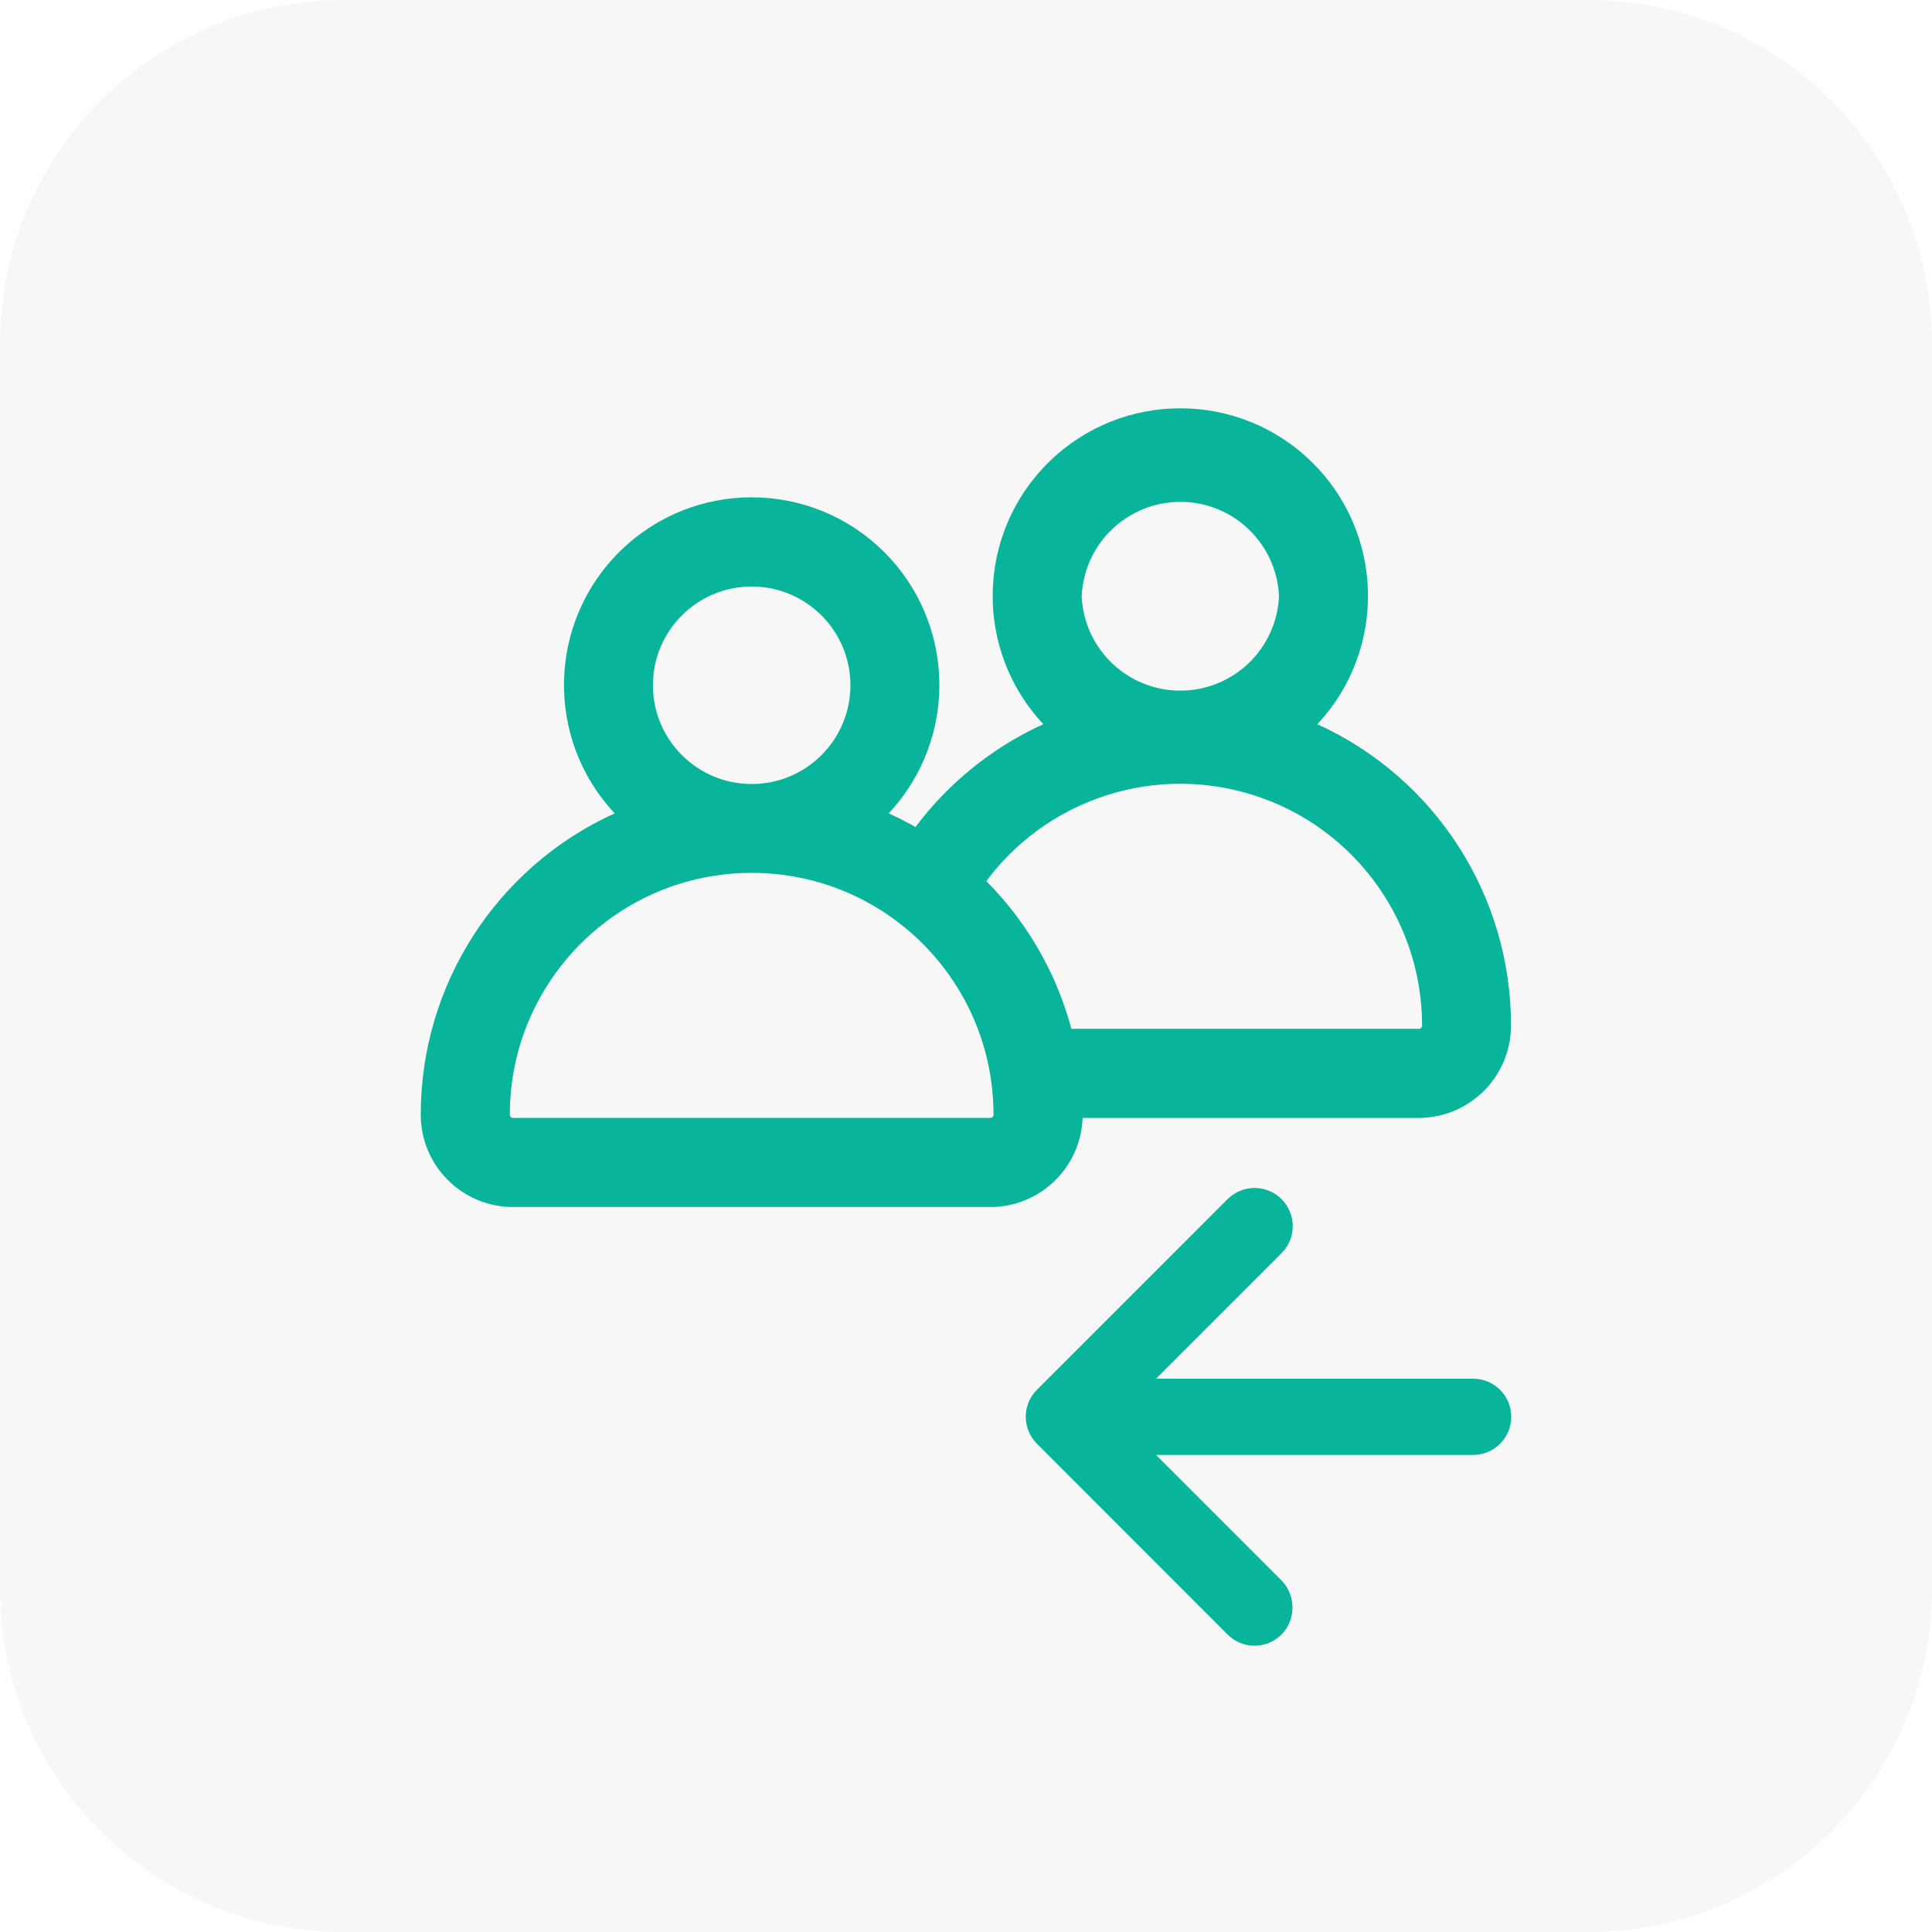
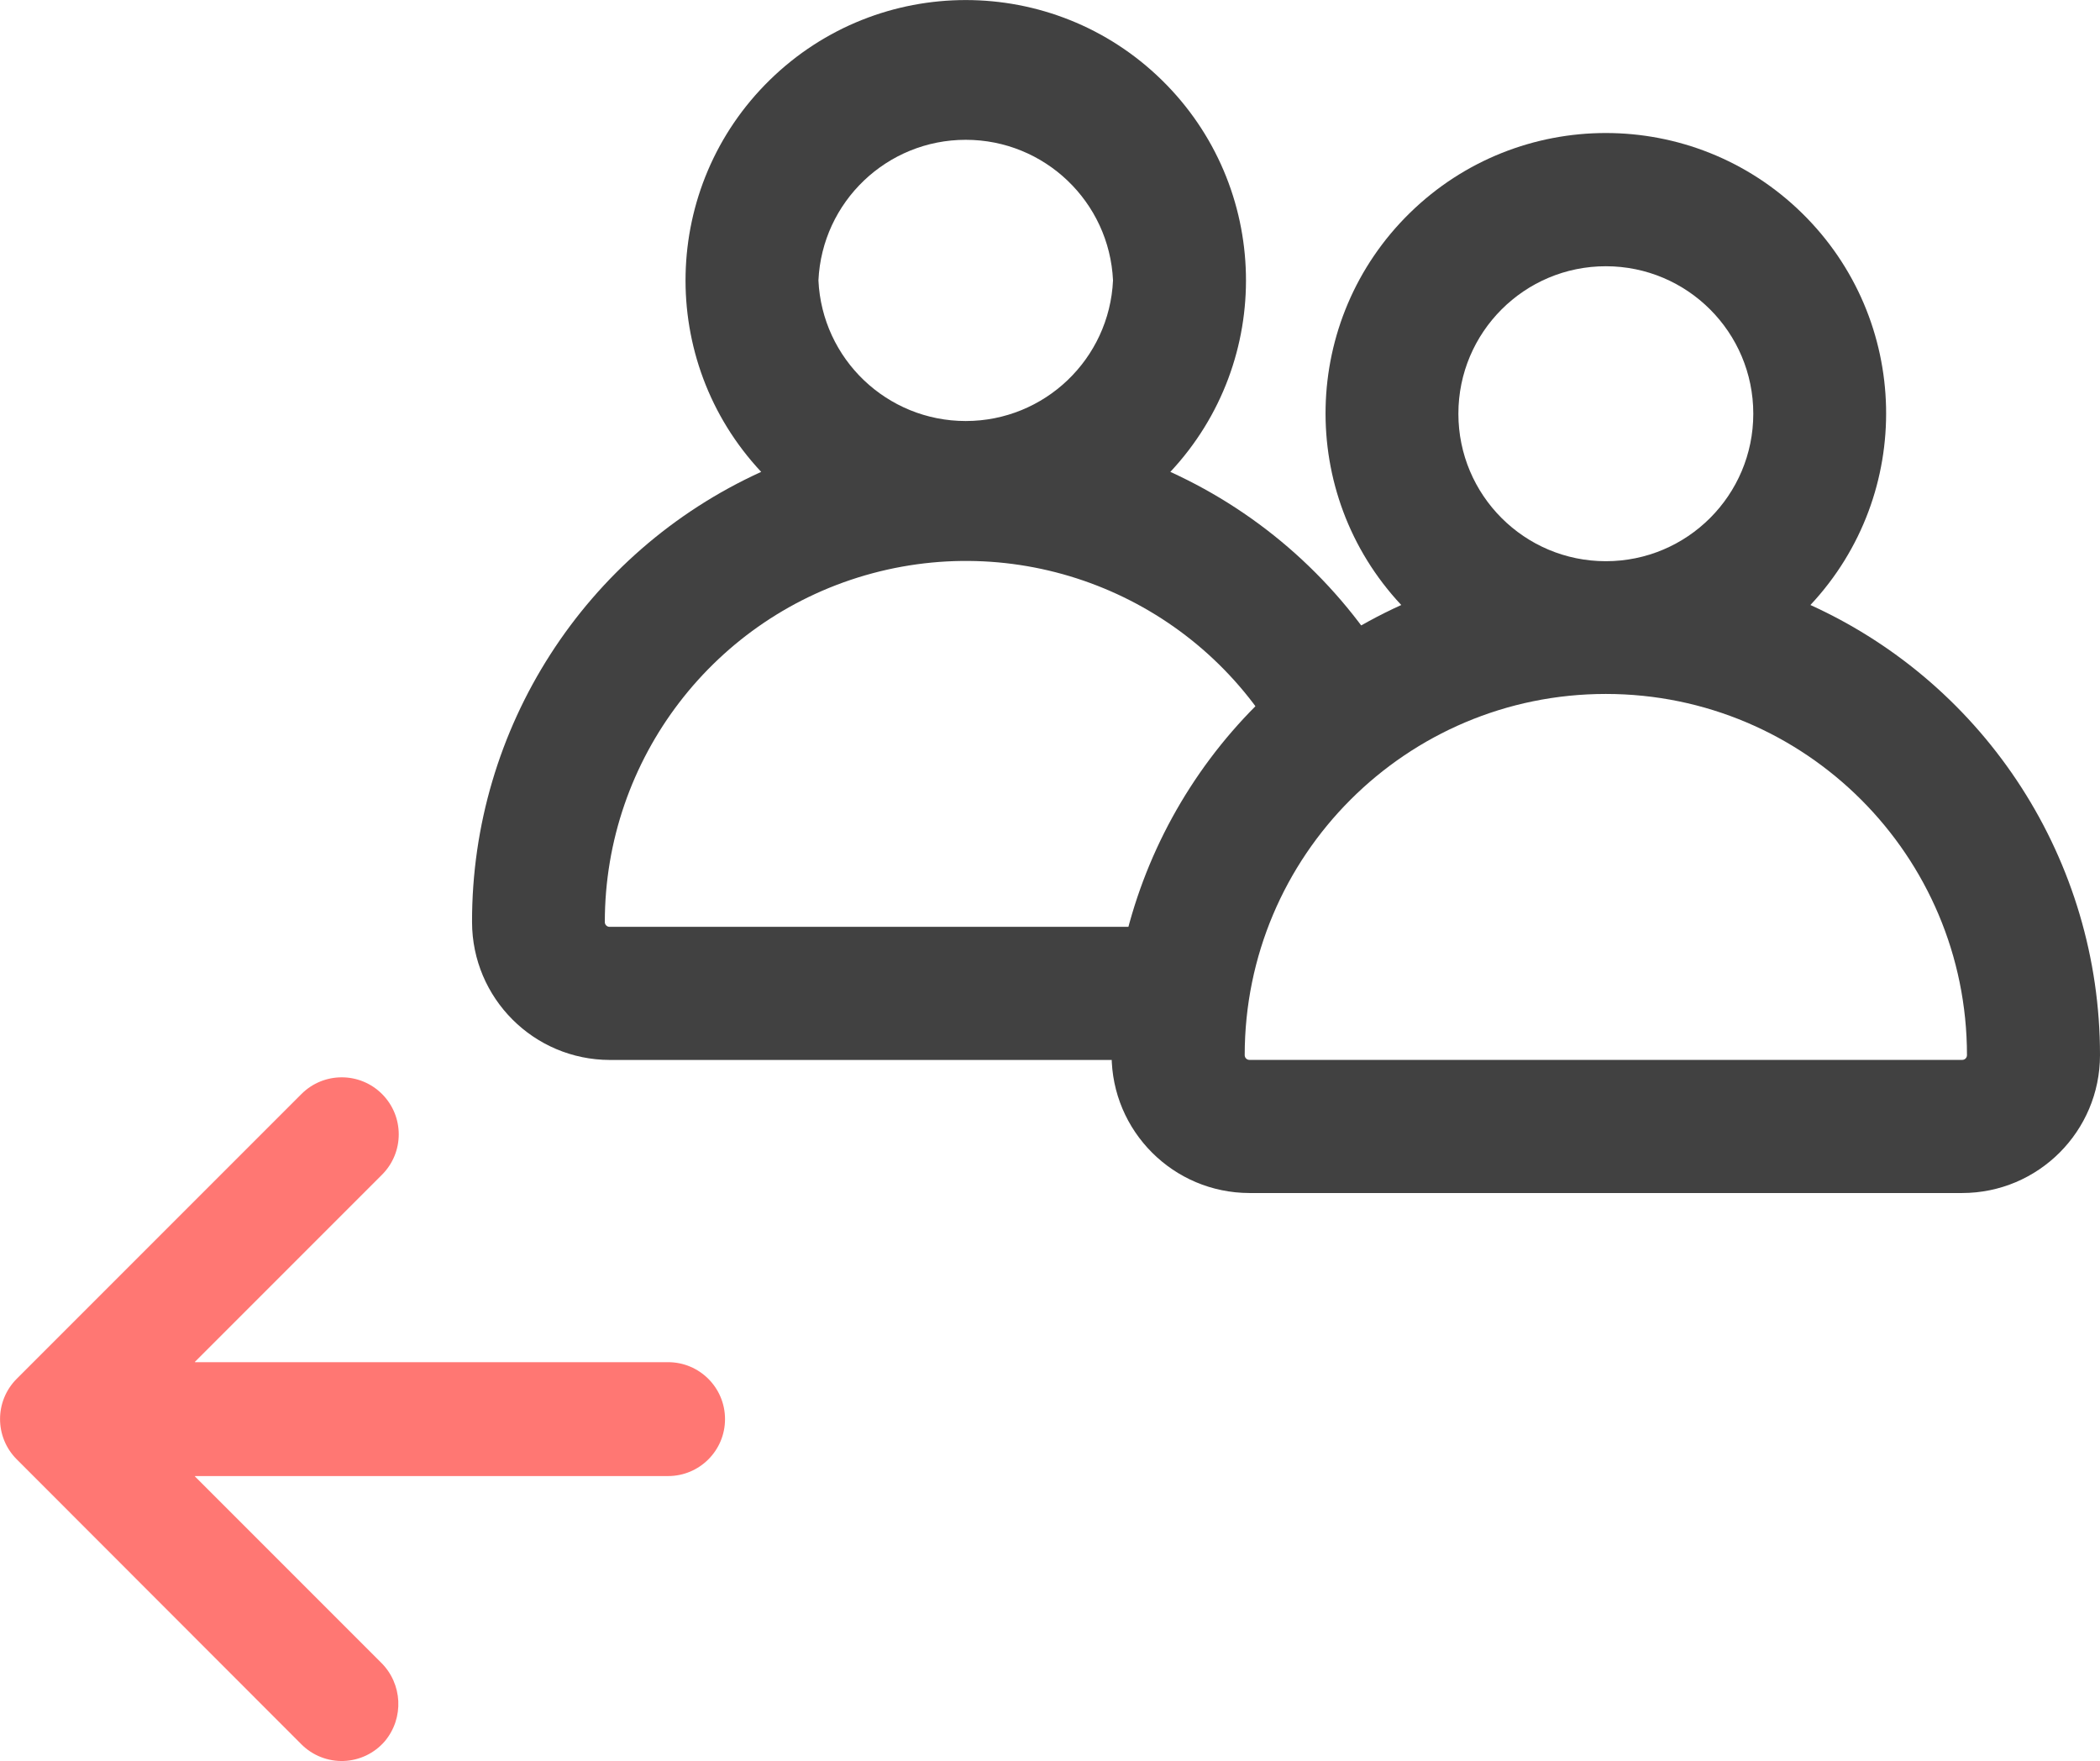
- <svg xmlns="http://www.w3.org/2000/svg" width="45" height="45" viewBox="0 0 45 45">
-   <g id="Grupo_1775" data-name="Grupo 1775" transform="translate(-123 -103)">
-     <rect id="Rectángulo_346" data-name="Rectángulo 346" width="45" height="45" rx="8" transform="translate(123 103)" fill="#f7f7f7" />
-     <g id="Grupo_1702" data-name="Grupo 1702" transform="translate(-79.201 -67.264)">
-       <g id="Grupo_1690" data-name="Grupo 1690" transform="translate(212 179.773)">
-         <path id="Trazado_4533" data-name="Trazado 4533" d="M241.944,156.526a4.371,4.371,0,1,0-6.382,0,7.731,7.731,0,0,0-3.431,3.071l.044.044c.246.208.48.429.7.659a6.724,6.724,0,0,1,1,.426,5.633,5.633,0,0,1,10.509,2.821.074.074,0,0,1-.074.074h-8.227a2.564,2.564,0,0,1-.4,2.076h8.622a2.153,2.153,0,0,0,2.15-2.15A7.7,7.7,0,0,0,241.944,156.526Zm-5.488-2.986a2.3,2.3,0,0,1,4.595,0A2.3,2.3,0,0,1,236.455,153.54Z" transform="translate(-221.06 -149.167)" fill="#09b59a" />
-         <path id="Trazado_4534" data-name="Trazado 4534" d="M83.064,186.523a4.372,4.372,0,1,0-6.382,0,7.706,7.706,0,0,0-4.517,7.02,2.151,2.151,0,0,0,2.15,2.15H85.432a2.153,2.153,0,0,0,2.15-2.15,7.7,7.7,0,0,0-4.518-7.02Zm-3.191-5.283a2.3,2.3,0,1,1-2.3,2.3A2.3,2.3,0,0,1,79.873,181.24Zm5.559,12.377H74.314a.074.074,0,0,1-.074-.074,5.633,5.633,0,1,1,11.266,0,.074.074,0,0,1-.074.074Z" transform="translate(-72.164 -177.088)" fill="#09b59a" />
+ <svg xmlns="http://www.w3.org/2000/svg" width="32.756" height="27.46" viewBox="0 0 32.756 27.46">
+   <g id="Grupo_1749" data-name="Grupo 1749" transform="translate(-49.791 -252.094)">
+     <path id="Trazado_4502" data-name="Trazado 4502" d="M3.04,81.217h7.38a.888.888,0,0,0,.888-.888h0a.888.888,0,0,0-.888-.888H3.04a0,0,0,0,1,0-.006l2.919-2.919A.888.888,0,0,0,4.7,75.26L.26,79.7a.888.888,0,0,0,0,1.256L4.7,85.4A.888.888,0,0,0,6,85.354a.906.906,0,0,0-.06-1.231l-2.9-2.9A0,0,0,0,1,3.04,81.217Z" transform="translate(49.792 193.896)" fill="#ff7773" />
+     <g id="Grupo_1747" data-name="Grupo 1747" transform="translate(57.146 252.094)">
+       <g id="Grupo_1690" data-name="Grupo 1690" transform="translate(0 0)">
+         <path id="Trazado_4533" data-name="Trazado 4533" d="M236.649,156.526a4.371,4.371,0,1,1,6.382,0,7.731,7.731,0,0,1,3.431,3.071l-.044.044c-.246.208-.48.429-.7.659a6.724,6.724,0,0,0-1,.426,5.633,5.633,0,0,0-10.508,2.821.074.074,0,0,0,.074.074h8.227a2.564,2.564,0,0,0,.4,2.076h-8.622a2.153,2.153,0,0,1-2.15-2.15A7.7,7.7,0,0,1,236.649,156.526Zm5.488-2.986a2.3,2.3,0,0,0-4.595,0A2.3,2.3,0,0,0,242.137,153.54Z" transform="translate(-232.131 -149.167)" fill="#414141" />
+         <path id="Trazado_4534" data-name="Trazado 4534" d="M76.682,186.523a4.372,4.372,0,1,1,6.382,0,7.706,7.706,0,0,1,4.517,7.02,2.151,2.151,0,0,1-2.15,2.15H74.314a2.153,2.153,0,0,1-2.15-2.15,7.7,7.7,0,0,1,4.518-7.02Zm3.191-5.283a2.3,2.3,0,1,0,2.3,2.3A2.3,2.3,0,0,0,79.873,181.24Zm-5.559,12.377H85.432a.074.074,0,0,0,.074-.074,5.633,5.633,0,1,0-11.266,0,.074.074,0,0,0,.074.074Z" transform="translate(-62.18 -177.088)" fill="#414141" />
      </g>
    </g>
-     <path id="Trazado_4546" data-name="Trazado 4546" d="M3.04,81.217h7.38a.888.888,0,0,0,.888-.888h0a.888.888,0,0,0-.888-.888H3.04a0,0,0,0,1,0-.006l2.919-2.919A.888.888,0,0,0,4.7,75.26L.26,79.7a.888.888,0,0,0,0,1.256L4.7,85.4A.888.888,0,0,0,6,85.354a.906.906,0,0,0-.06-1.231l-2.9-2.9A0,0,0,0,1,3.04,81.217Z" transform="translate(146.892 55.671)" fill="#09b59a" />
  </g>
</svg>
